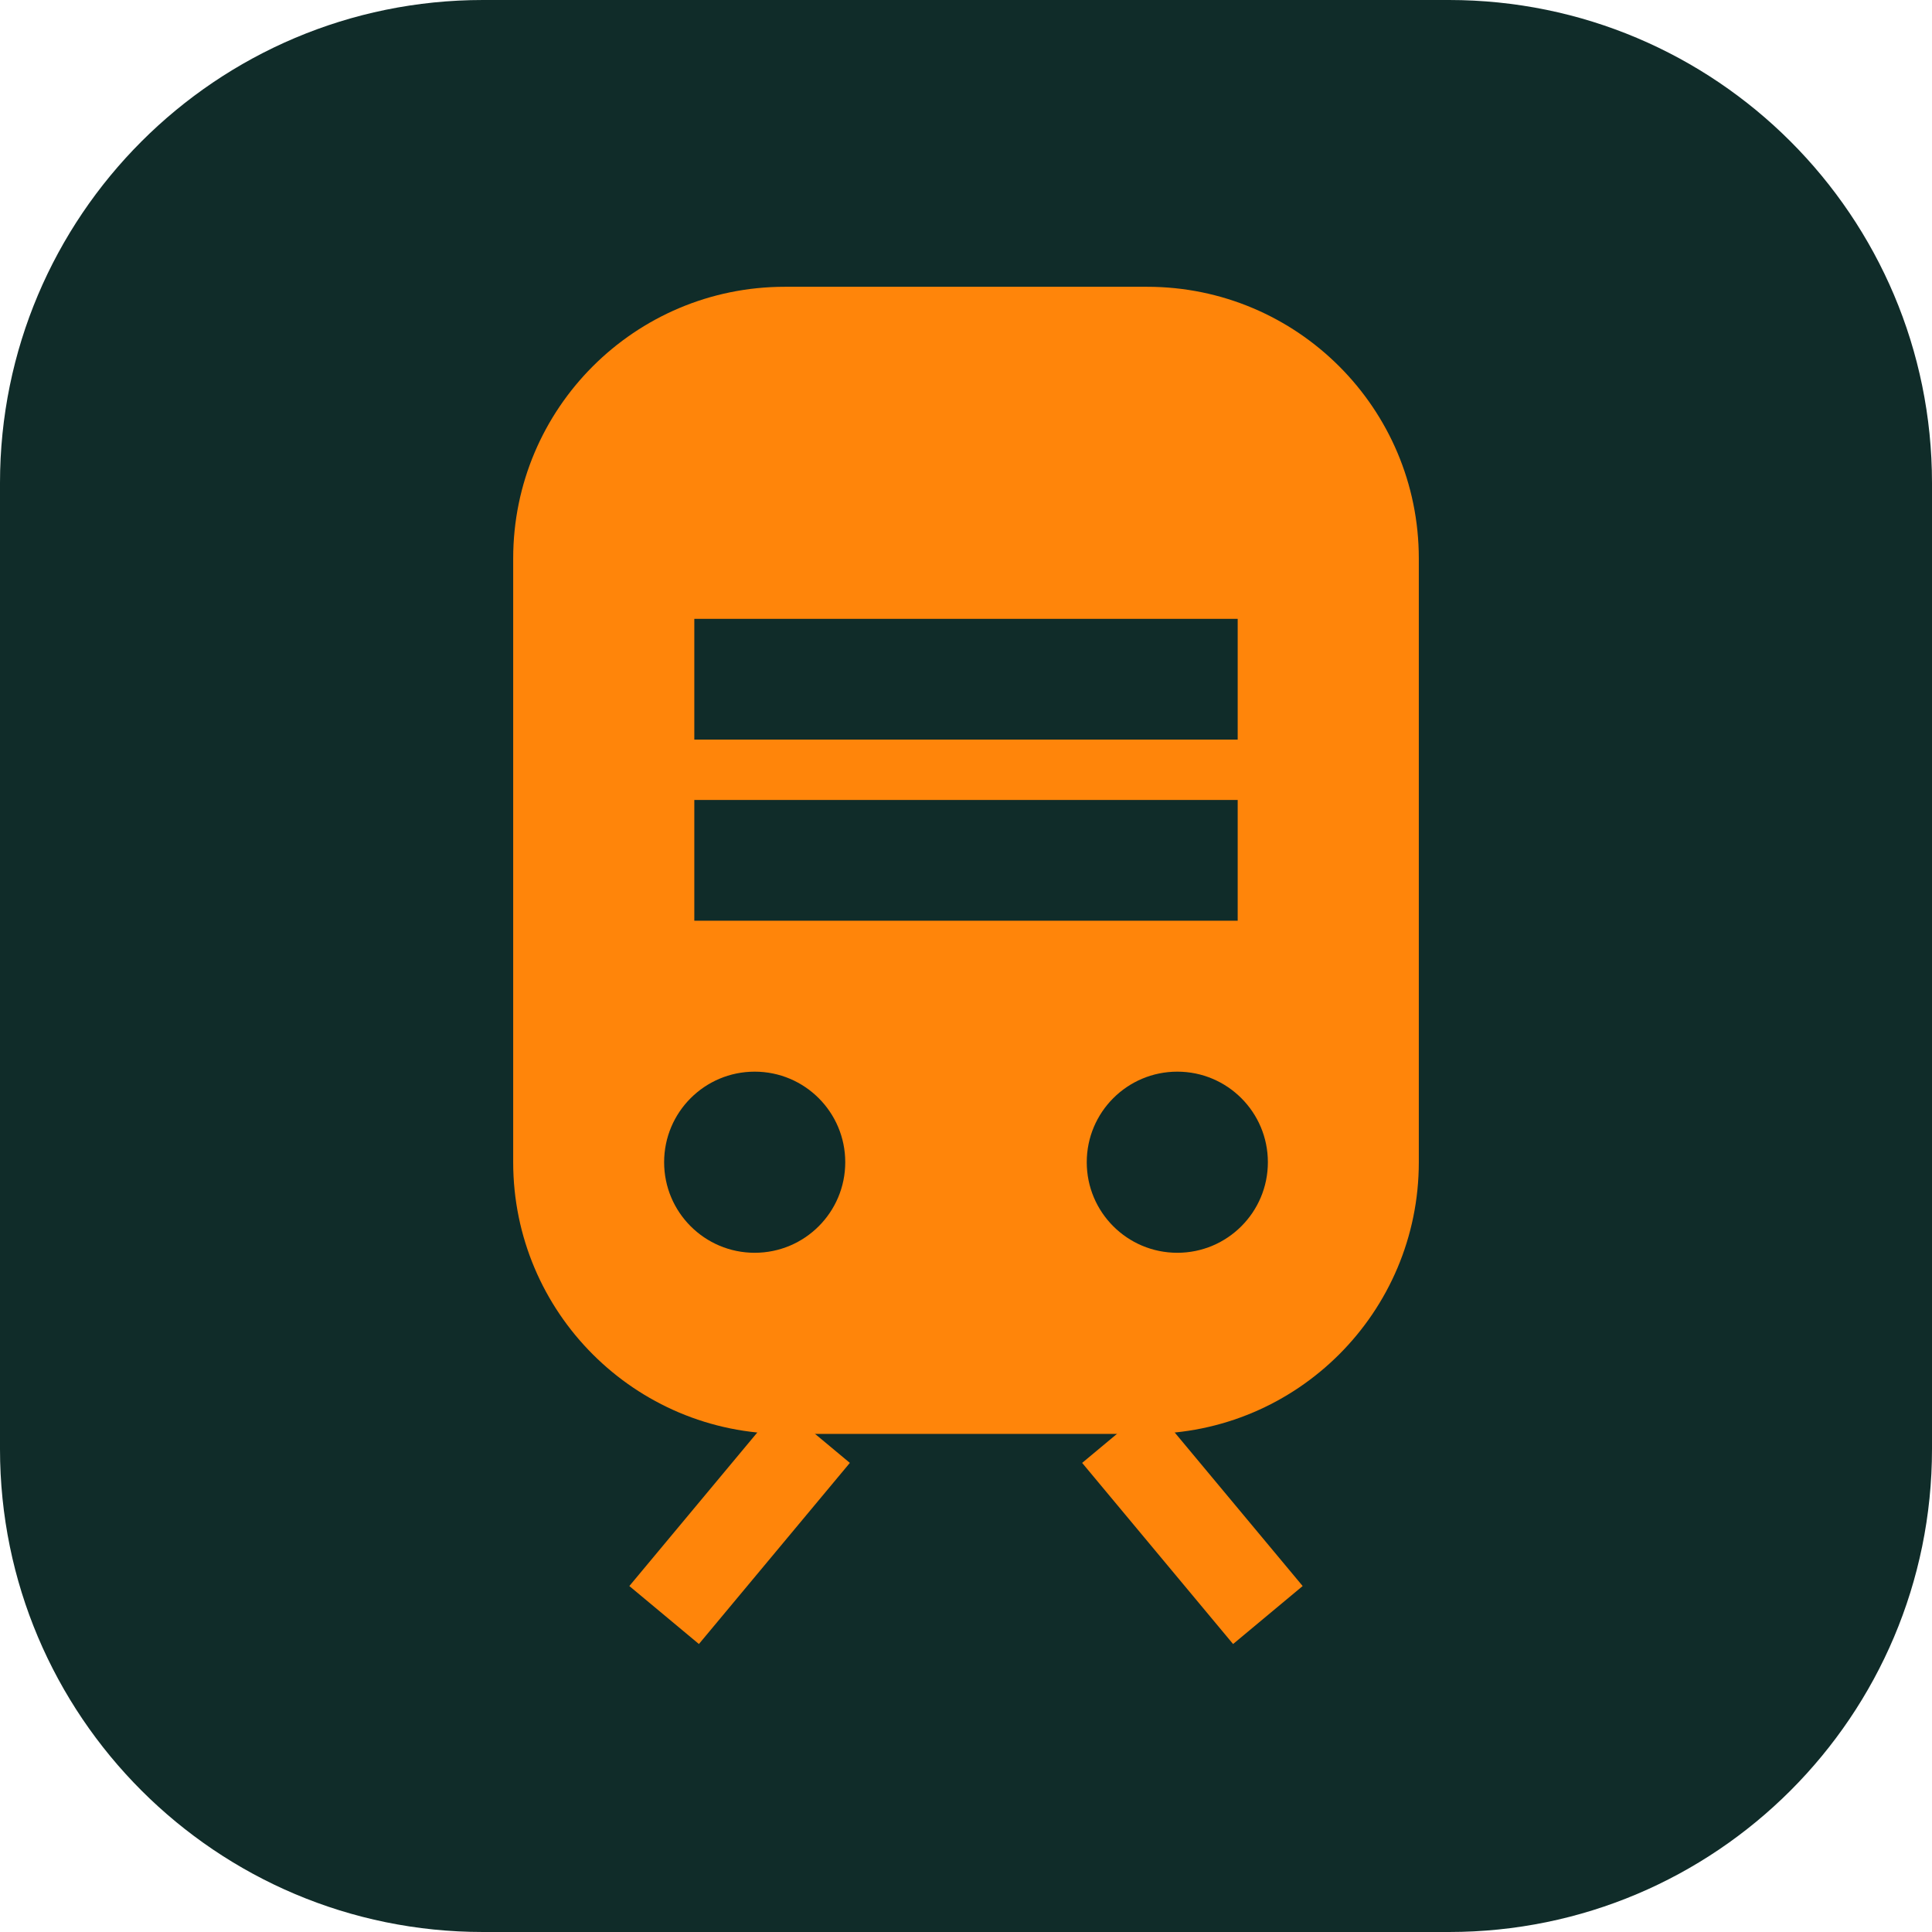
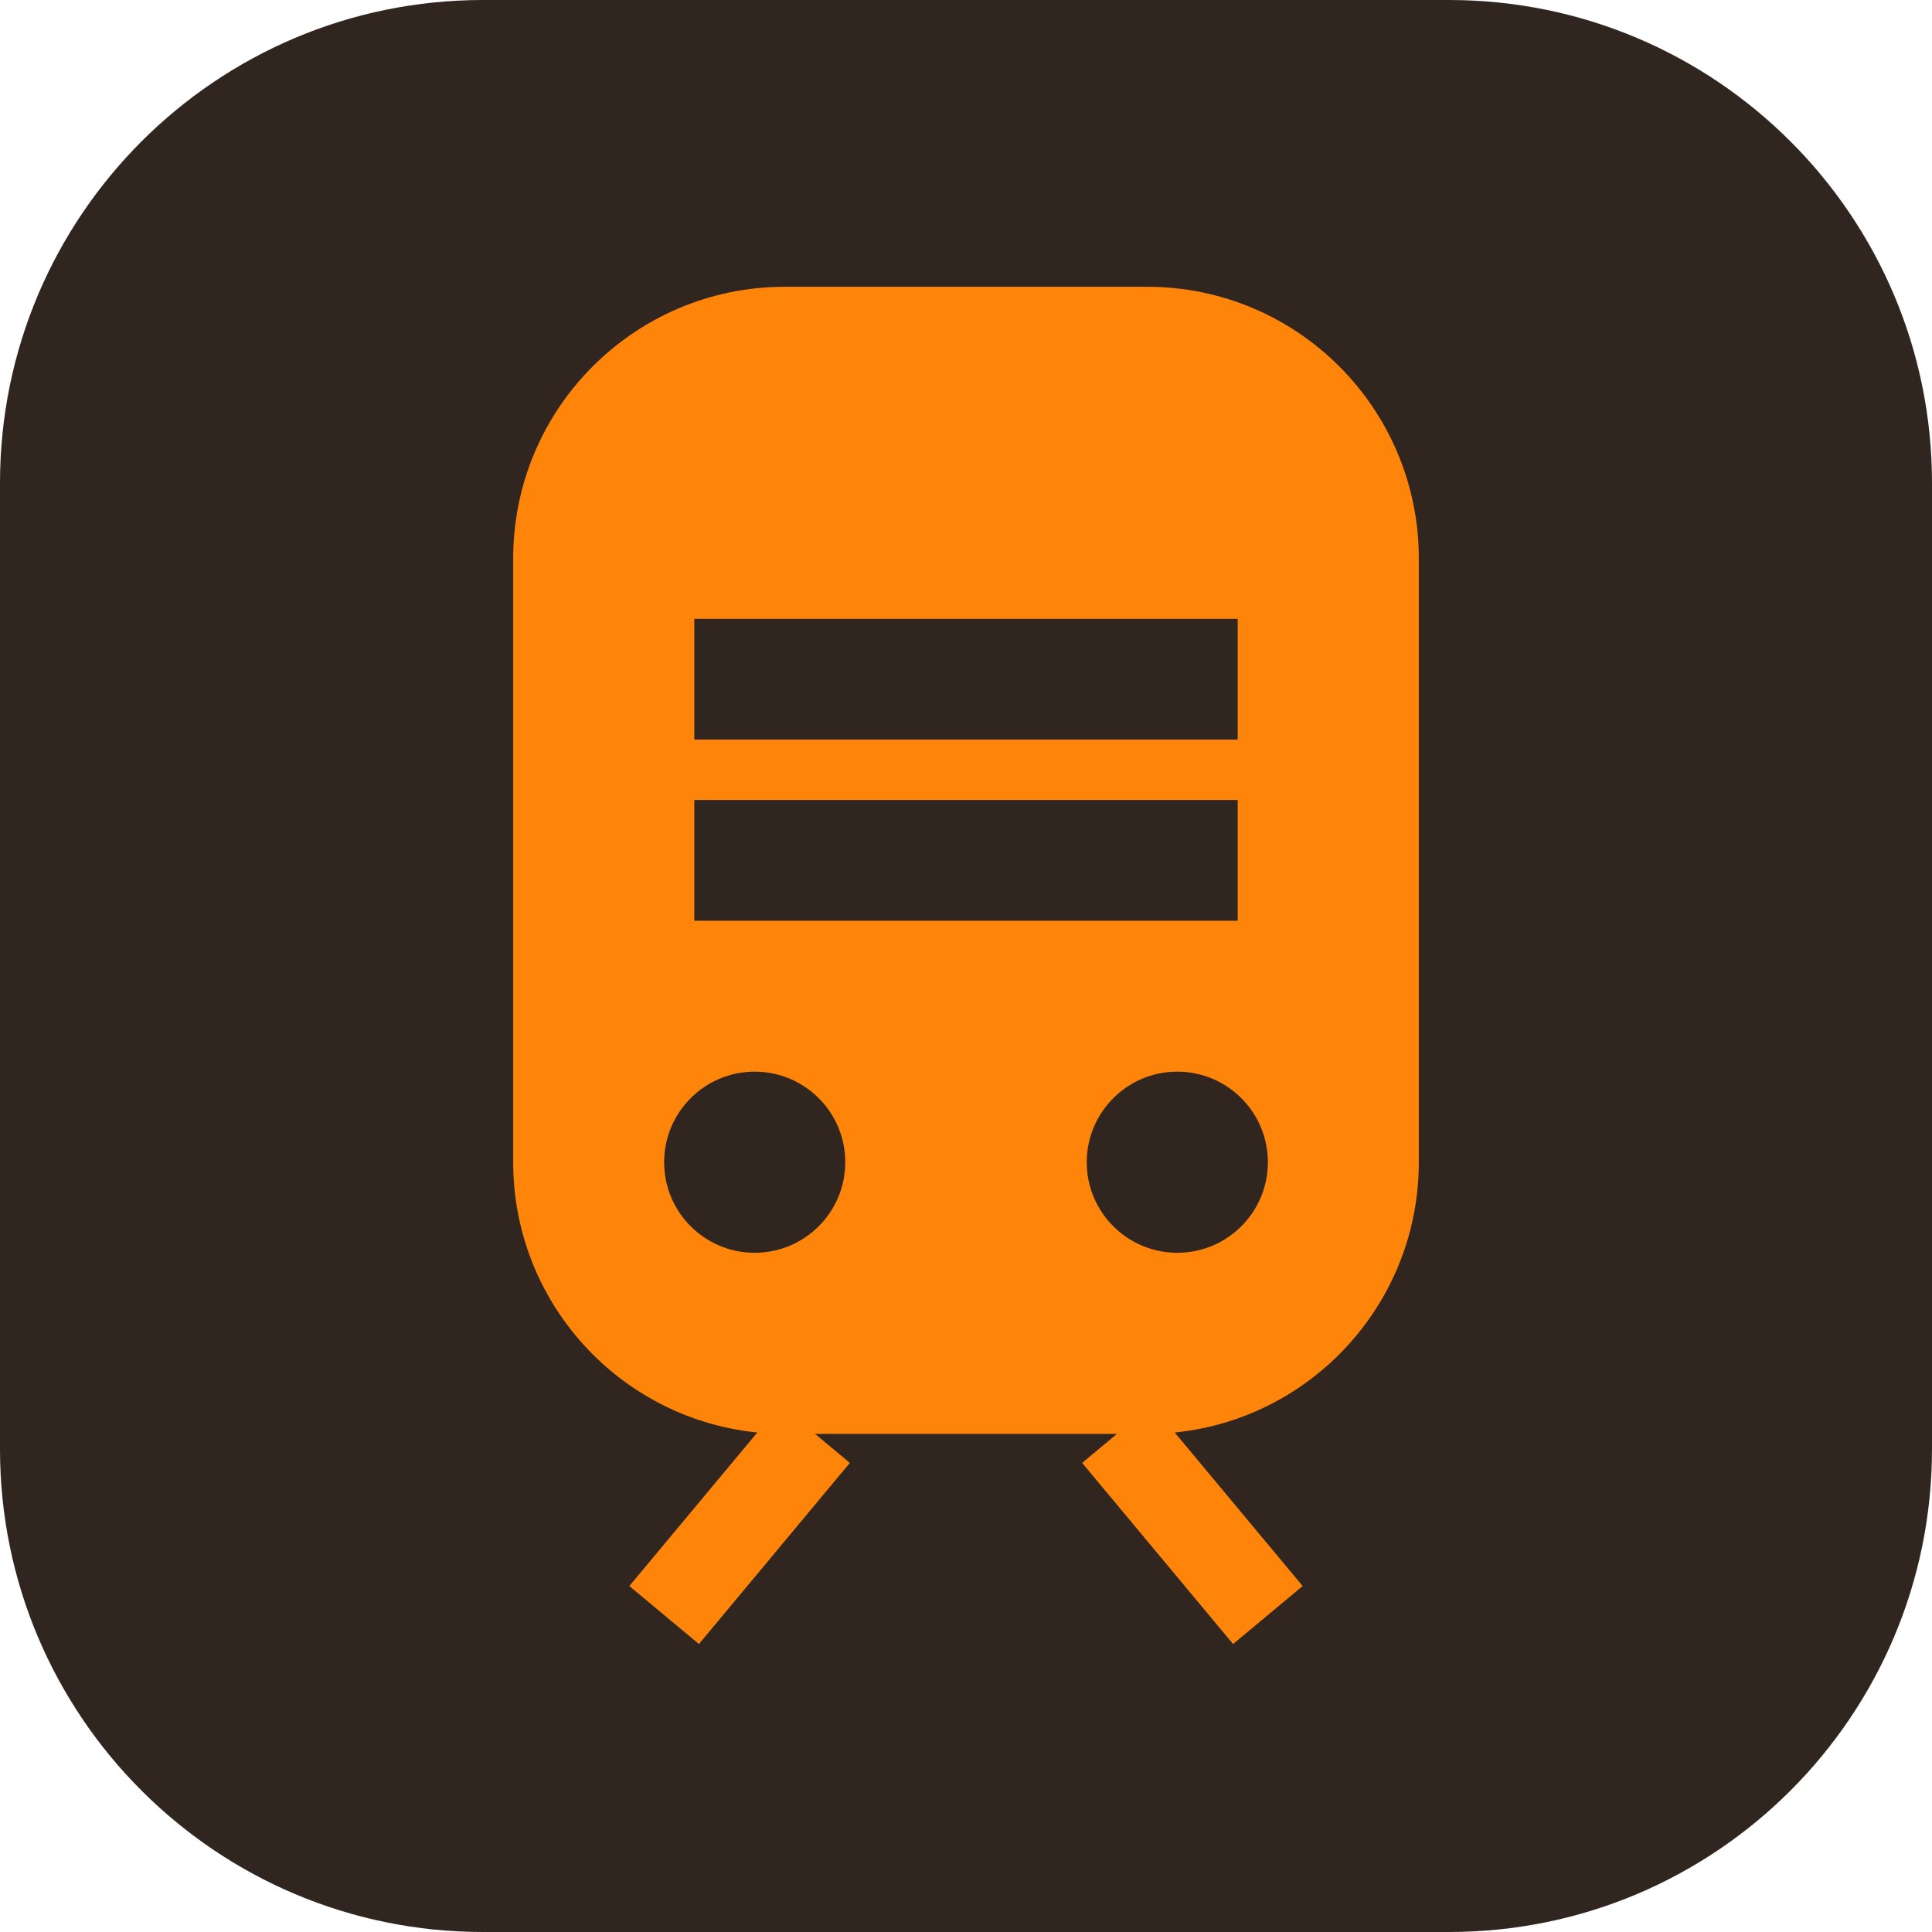
<svg xmlns="http://www.w3.org/2000/svg" viewBox="0 0 64 64">
-   <rect width="64" height="64" rx="16" fill="#102c29" />
+   <rect width="64" height="64" rx="16" fill="#30261f" />
  <g transform="translate(0 -0.5)">
    <rect x="17" y="10" width="30" height="38" rx="9" fill="#ff850a" />
-     <path d="M23 23h18M23 29h18" stroke="#102c29" stroke-width="4" />
+     <path d="M23 23h18M23 29h18" stroke="#30261f" stroke-width="4" />
    <path d="m27 48-5 6m15-6 5 6" stroke="#ff850a" stroke-width="3" />
-     <circle cx="25" cy="39" r="3" fill="#102c29" />
-     <circle cx="39" cy="39" r="3" fill="#102c29" />
+     <circle cx="25" cy="39" r="3" fill="#30261f" />
+     <circle cx="39" cy="39" r="3" fill="#30261f" />
  </g>
</svg>
